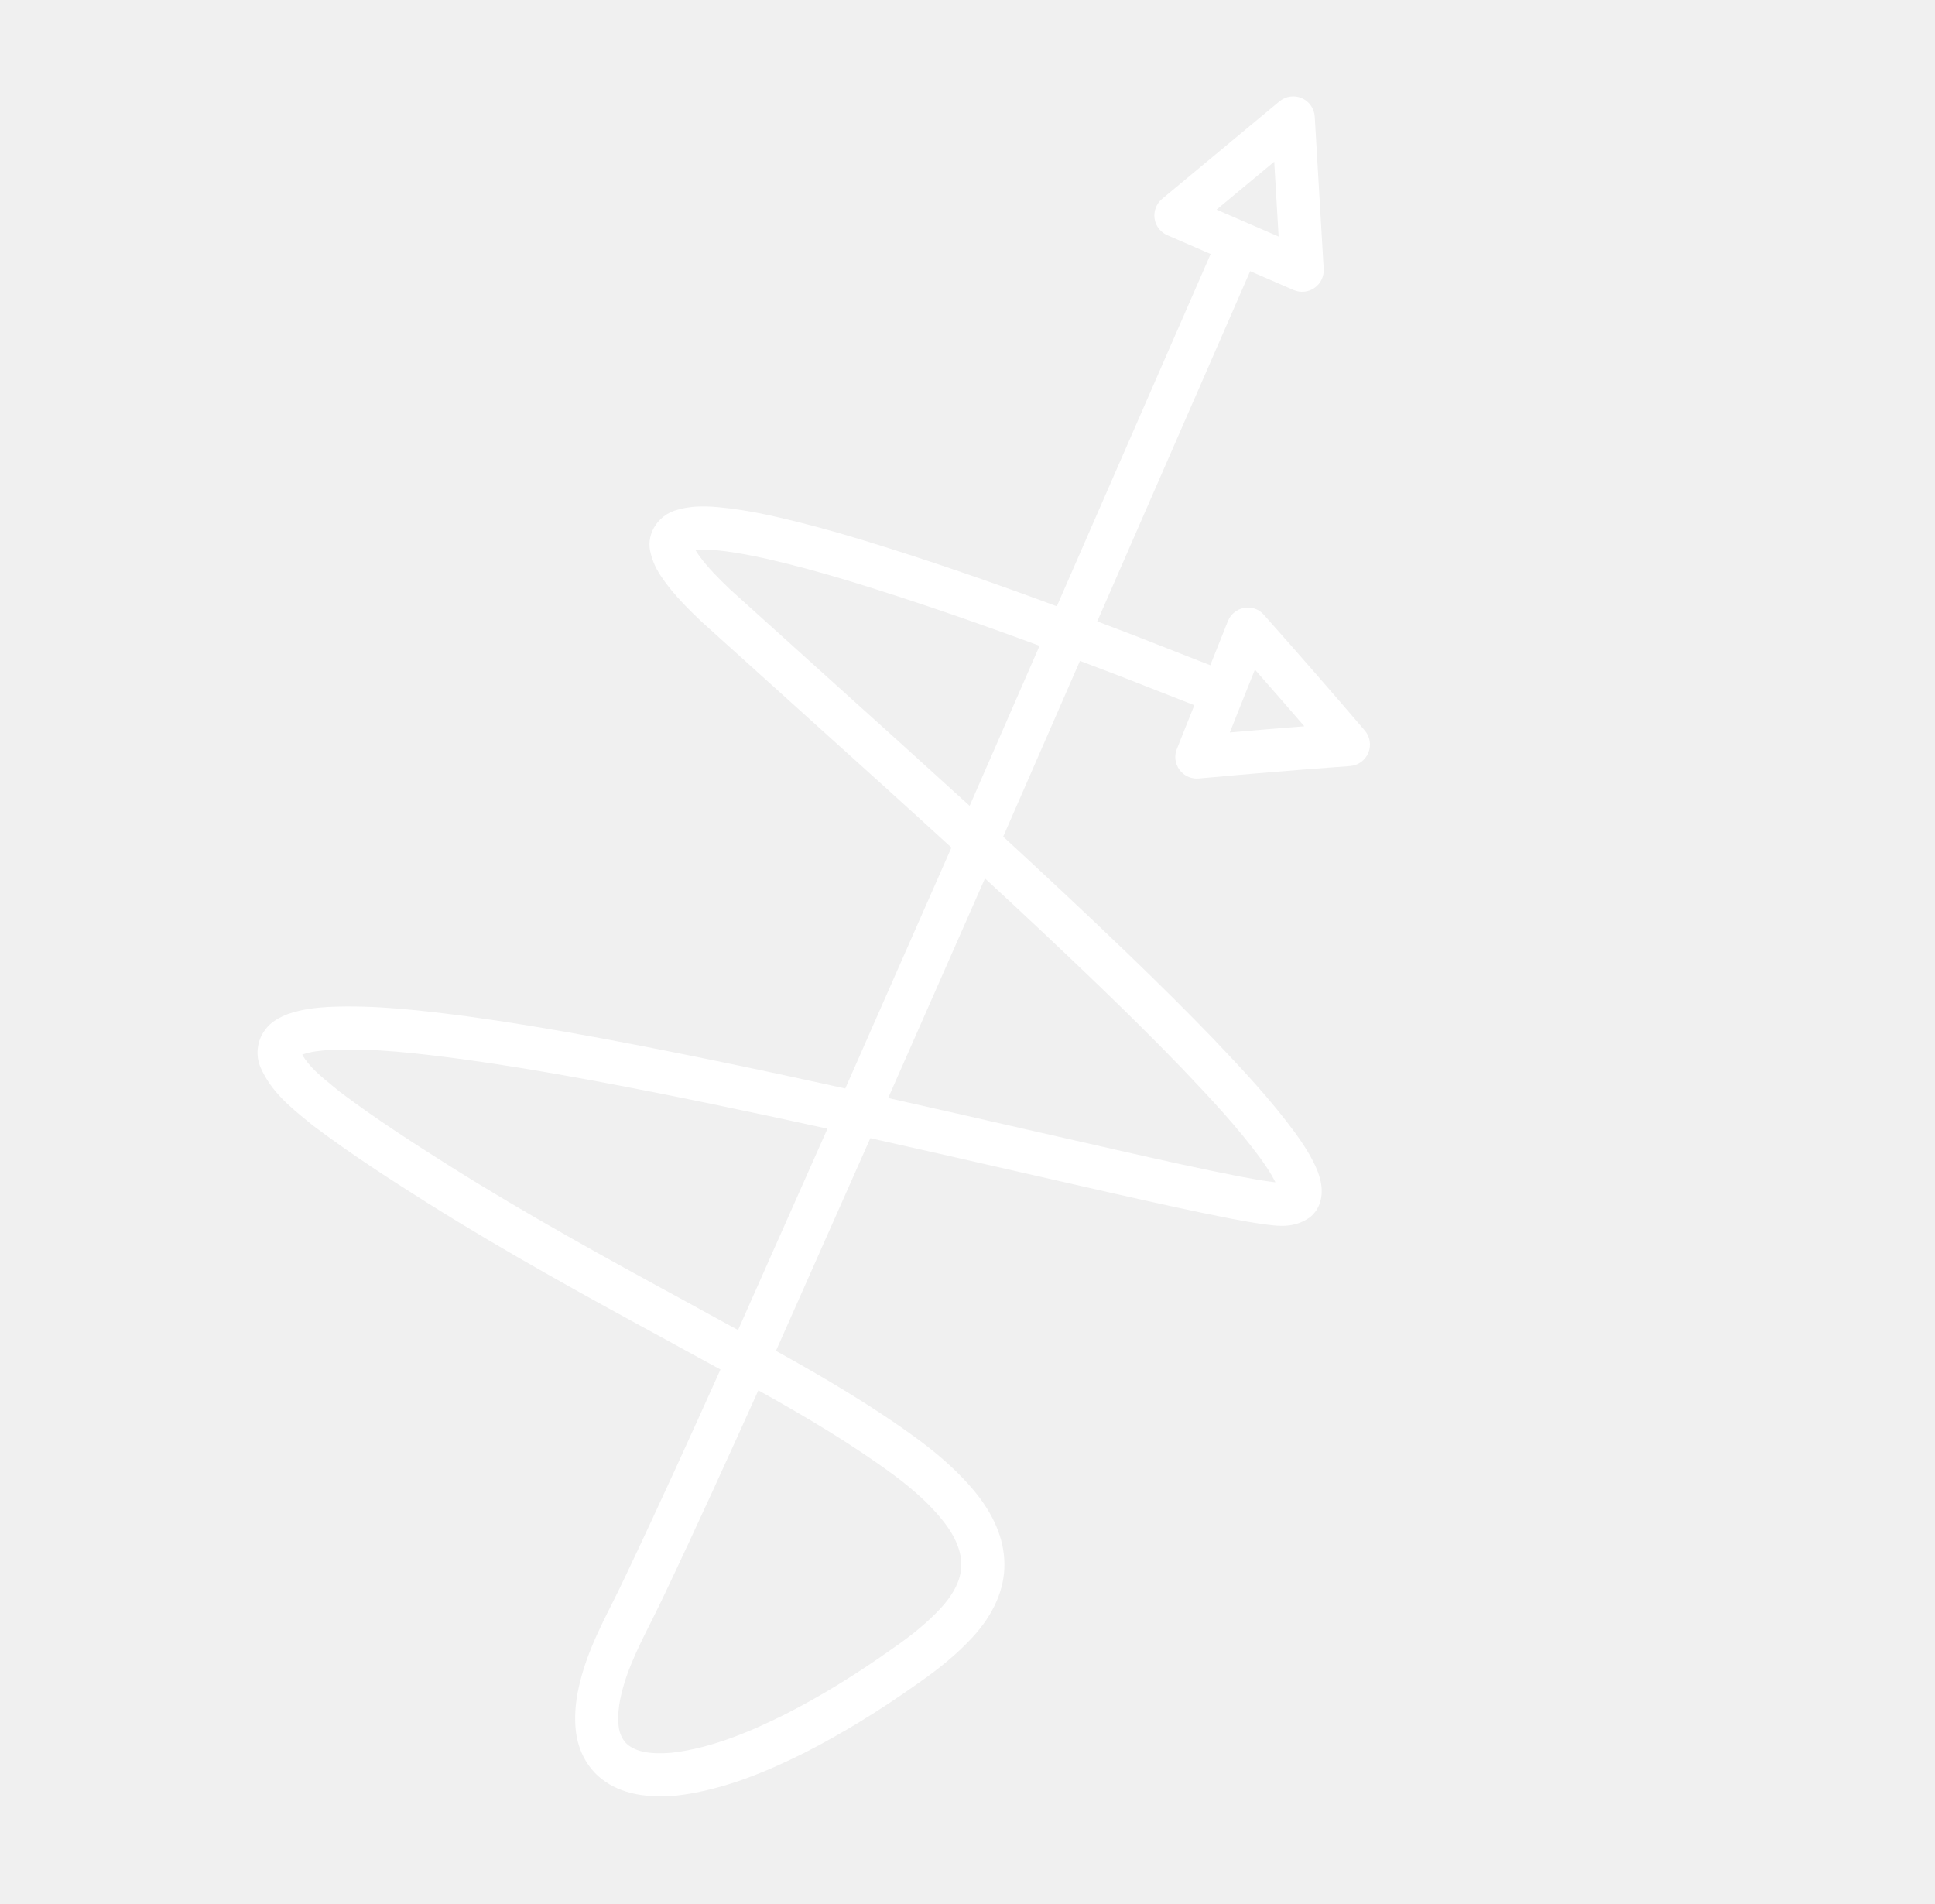
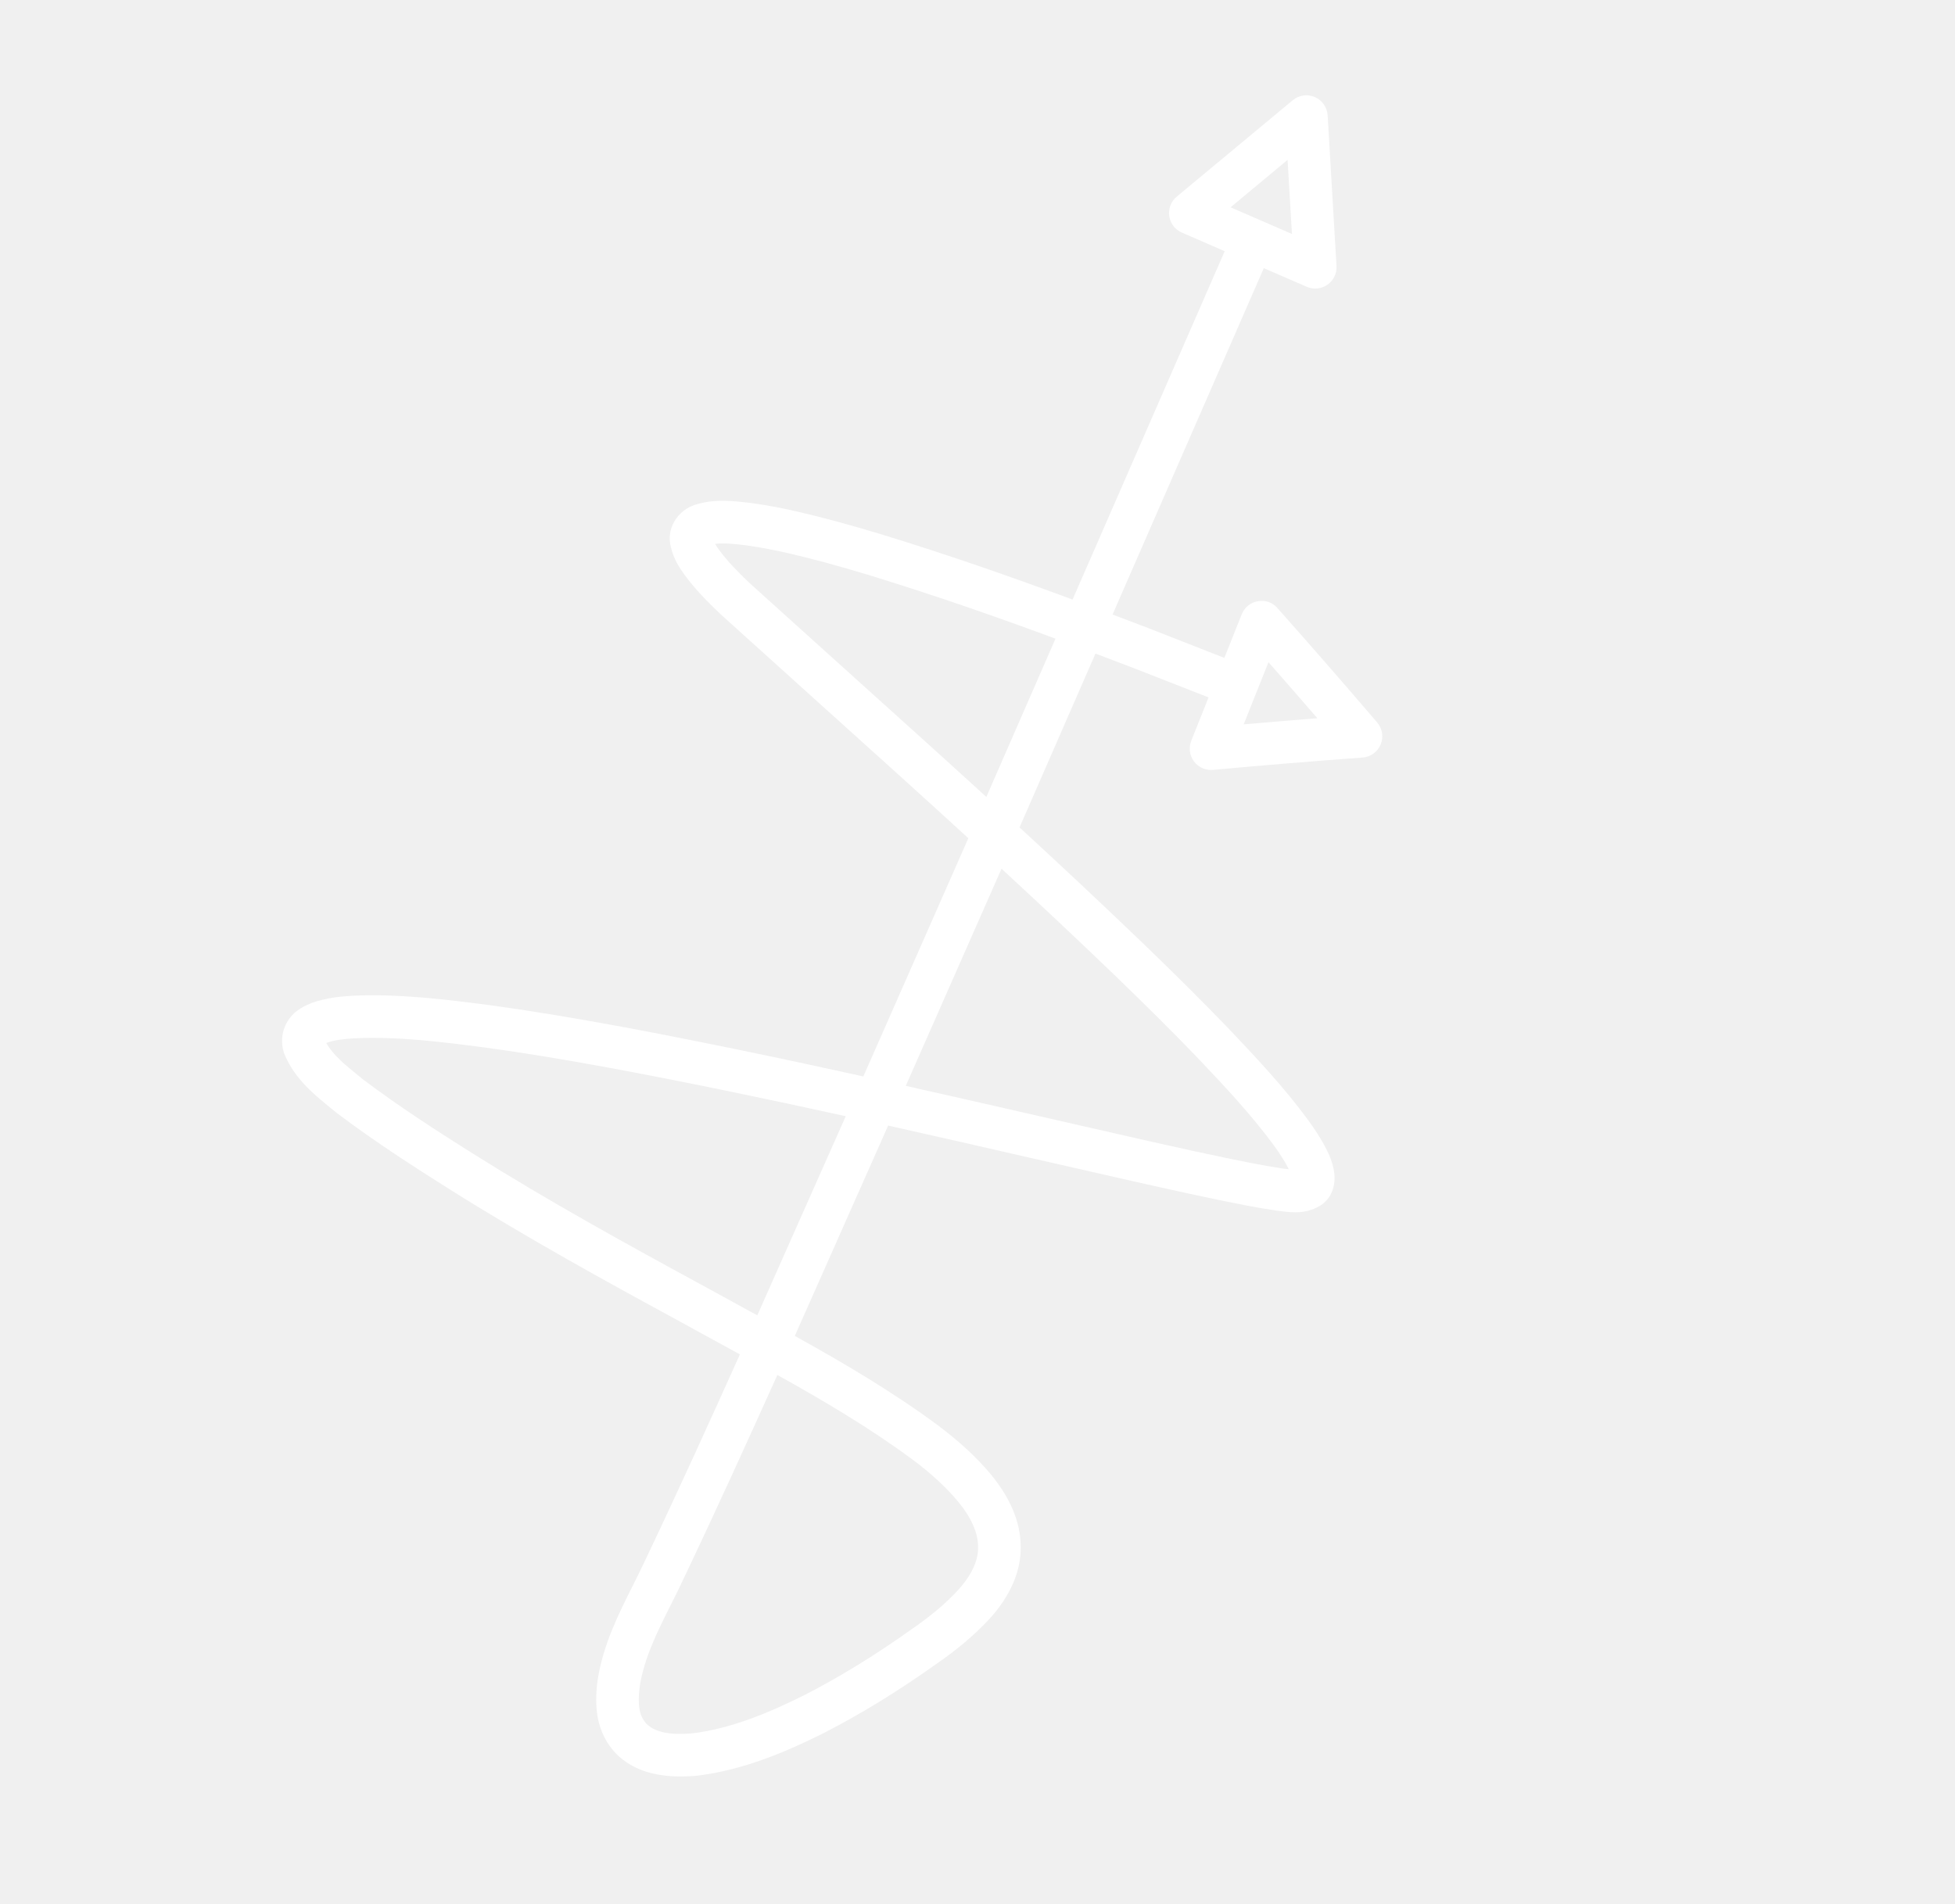
- <svg xmlns="http://www.w3.org/2000/svg" width="62" height="61" viewBox="0 0 62 61" fill="none">
-   <path d="M24.908 16.568C24.369 16.445 23.887 16.356 23.419 16.294C22.897 16.233 22.305 16.163 21.715 16.331C21.39 16.412 21.111 16.624 20.95 16.914C20.807 17.172 20.773 17.465 20.853 17.742C20.939 18.11 21.131 18.405 21.308 18.647C21.645 19.105 22.048 19.509 22.448 19.891L25.966 23.065C27.447 24.399 28.953 25.755 30.485 27.158L27.084 34.877C24.515 34.311 21.907 33.762 19.271 33.27C17.608 32.963 16.244 32.739 14.973 32.566C13.606 32.39 12.056 32.191 10.514 32.264C10.113 32.289 9.683 32.332 9.218 32.494C9.007 32.581 8.69 32.713 8.484 33.013C8.23 33.355 8.18 33.829 8.355 34.217C8.687 34.973 9.303 35.473 9.845 35.915L10.039 36.072C11.272 37.002 12.578 37.839 13.707 38.551C16.203 40.118 18.732 41.51 21.313 42.912C21.78 43.171 22.249 43.426 22.718 43.681C22.84 43.748 22.963 43.815 23.085 43.882C22.18 45.893 21.134 48.203 20.017 50.553C19.892 50.821 19.759 51.087 19.625 51.354C19.148 52.302 18.657 53.283 18.475 54.433C18.412 54.888 18.413 55.287 18.482 55.669C18.572 56.109 18.765 56.492 19.046 56.79C19.089 56.836 19.134 56.88 19.181 56.921C19.756 57.425 20.555 57.627 21.644 57.538C23.212 57.363 24.674 56.712 25.777 56.163C26.97 55.555 28.201 54.802 29.426 53.929C30.124 53.448 30.689 52.97 31.154 52.469C31.843 51.724 32.198 50.902 32.182 50.099C32.176 49.314 31.842 48.521 31.19 47.741C30.745 47.213 30.192 46.701 29.496 46.18C28.032 45.095 26.446 44.163 24.863 43.284L27.887 36.469C29.47 36.823 31.037 37.181 32.586 37.535L35.764 38.258C36.974 38.53 38.224 38.811 39.453 39.05C39.792 39.115 40.133 39.176 40.503 39.229L40.64 39.245C40.977 39.288 41.485 39.351 41.968 39.007C42.288 38.754 42.416 38.338 42.317 37.859C42.273 37.657 42.196 37.449 42.083 37.23C41.903 36.873 41.688 36.561 41.497 36.296C40.714 35.232 39.846 34.303 38.879 33.288C38.097 32.476 37.235 31.617 36.163 30.583C34.803 29.276 33.464 28.023 32.144 26.808L34.603 21.177C35.029 21.338 35.44 21.494 35.833 21.643L38.268 22.597L37.707 24.002C37.618 24.224 37.652 24.478 37.795 24.67C37.811 24.691 37.828 24.711 37.846 24.73C37.99 24.884 38.198 24.964 38.411 24.945C40.052 24.794 41.681 24.659 43.256 24.546C43.515 24.527 43.743 24.364 43.843 24.123C43.943 23.883 43.9 23.607 43.731 23.409C42.696 22.198 41.608 20.95 40.499 19.701C40.34 19.514 40.1 19.438 39.864 19.479C39.629 19.52 39.431 19.681 39.343 19.903L38.779 21.316L36.33 20.356C35.953 20.213 35.562 20.064 35.157 19.911L40.057 8.689L41.449 9.293C41.669 9.388 41.923 9.363 42.119 9.225C42.316 9.088 42.427 8.859 42.413 8.619L42.126 3.737C42.11 3.477 41.95 3.249 41.711 3.144C41.472 3.041 41.196 3.081 40.996 3.247L37.236 6.372C37.052 6.526 36.96 6.764 36.994 7.001C37.014 7.144 37.078 7.274 37.175 7.376C37.238 7.443 37.315 7.498 37.402 7.536L38.791 8.139L33.862 19.426C32.025 18.746 29.934 18.006 27.607 17.294C26.596 16.988 25.738 16.758 24.908 16.568ZM28.672 47.287C29.279 47.741 29.757 48.18 30.132 48.628C30.573 49.155 30.798 49.653 30.802 50.118C30.814 50.684 30.449 51.199 30.141 51.531C29.747 51.957 29.256 52.369 28.634 52.798C27.456 53.639 26.284 54.357 25.157 54.93C24.16 55.426 22.843 56.015 21.511 56.163C20.834 56.22 20.369 56.128 20.093 55.886C19.97 55.776 19.876 55.6 19.837 55.41C19.798 55.189 19.799 54.93 19.84 54.635C19.986 53.71 20.41 52.867 20.858 51.974C20.998 51.694 21.137 51.417 21.266 51.142C22.367 48.824 23.4 46.545 24.299 44.549C25.806 45.388 27.307 46.276 28.672 47.287ZM23.648 42.617C23.558 42.568 23.468 42.519 23.379 42.47C22.912 42.216 22.446 41.962 21.977 41.702C19.41 40.307 16.903 38.928 14.442 37.383C13.338 36.686 12.061 35.868 10.893 34.988L10.716 34.843C10.301 34.506 9.906 34.187 9.685 33.794C9.697 33.789 9.706 33.785 9.712 33.782C9.962 33.695 10.248 33.663 10.59 33.642C12 33.575 13.422 33.758 14.792 33.935C16.035 34.104 17.38 34.324 19.02 34.627C21.543 35.098 24.045 35.622 26.513 36.165L23.648 42.617ZM35.206 31.577C36.264 32.598 37.115 33.446 37.882 34.242C38.816 35.223 39.65 36.115 40.382 37.109C40.537 37.324 40.714 37.581 40.854 37.856C40.859 37.866 40.863 37.874 40.867 37.883C40.847 37.88 40.829 37.878 40.811 37.876L40.67 37.859C40.351 37.814 40.031 37.756 39.714 37.695C38.507 37.461 37.267 37.182 36.068 36.912L32.893 36.19C31.43 35.855 29.952 35.517 28.458 35.183L31.56 28.146C32.759 29.254 33.975 30.393 35.206 31.577ZM41.793 23.272C41.006 23.333 40.208 23.399 39.405 23.47L39.807 22.461C39.808 22.461 39.808 22.46 39.808 22.46C39.809 22.459 39.808 22.459 39.809 22.458L40.209 21.455C40.745 22.064 41.274 22.671 41.793 23.272ZM38.98 6.717L40.828 5.181L40.969 7.58L38.98 6.717ZM33.309 20.693L31.069 25.821C29.653 24.529 28.261 23.274 26.889 22.039L23.387 18.88C22.994 18.505 22.679 18.181 22.42 17.83C22.374 17.767 22.323 17.695 22.281 17.622C22.578 17.585 22.91 17.624 23.254 17.665C23.663 17.719 24.104 17.8 24.601 17.913C25.399 18.096 26.228 18.319 27.206 18.614C29.468 19.307 31.51 20.028 33.309 20.693Z" fill="white" />
+ <svg xmlns="http://www.w3.org/2000/svg" width="38" height="37" viewBox="0 0 38 37" fill="none">
+   <path d="M15.476 9.94C15.152 9.866 14.863 9.813 14.582 9.776C14.269 9.739 13.914 9.697 13.56 9.798C13.365 9.846 13.197 9.974 13.101 10.148C13.015 10.303 12.995 10.478 13.043 10.645C13.095 10.866 13.209 11.043 13.316 11.188C13.518 11.462 13.76 11.705 14 11.934L16.11 13.838C16.999 14.638 17.903 15.452 18.822 16.294L16.781 20.925C15.24 20.585 13.676 20.256 12.094 19.961C11.096 19.777 10.277 19.643 9.515 19.539C8.695 19.433 7.765 19.313 6.84 19.357C6.599 19.372 6.341 19.398 6.062 19.495C5.936 19.548 5.745 19.627 5.622 19.806C5.47 20.012 5.44 20.297 5.545 20.529C5.744 20.983 6.113 21.283 6.439 21.548L6.555 21.642C7.294 22.2 8.078 22.702 8.756 23.129C10.253 24.07 11.77 24.904 13.319 25.746C13.599 25.901 13.881 26.054 14.162 26.207C14.235 26.247 14.309 26.288 14.382 26.328C13.839 27.534 13.212 28.92 12.541 30.33C12.466 30.491 12.386 30.651 12.306 30.811C12.02 31.38 11.725 31.968 11.616 32.658C11.579 32.931 11.579 33.17 11.62 33.4C11.674 33.663 11.79 33.893 11.959 34.072C11.984 34.1 12.012 34.126 12.04 34.151C12.385 34.453 12.864 34.574 13.518 34.521C14.458 34.416 15.335 34.026 15.997 33.696C16.713 33.331 17.451 32.879 18.186 32.355C18.605 32.067 18.944 31.78 19.223 31.48C19.636 31.033 19.85 30.539 19.84 30.058C19.836 29.587 19.636 29.111 19.245 28.643C18.978 28.326 18.646 28.019 18.229 27.706C17.35 27.056 16.399 26.496 15.449 25.969L17.263 21.88C18.213 22.092 19.153 22.307 20.082 22.52L21.989 22.954C22.715 23.117 23.465 23.286 24.202 23.429C24.406 23.468 24.61 23.504 24.832 23.536L24.914 23.546C25.116 23.571 25.421 23.609 25.711 23.403C25.903 23.251 25.98 23.002 25.92 22.714C25.895 22.593 25.848 22.468 25.78 22.337C25.672 22.122 25.543 21.935 25.429 21.776C24.959 21.138 24.438 20.58 23.858 19.971C23.389 19.485 22.872 18.969 22.229 18.349C21.412 17.564 20.609 16.813 19.817 16.084L21.293 12.705C21.548 12.802 21.794 12.896 22.03 12.985L23.491 13.557L23.155 14.4C23.102 14.534 23.122 14.686 23.207 14.801C23.217 14.814 23.227 14.826 23.238 14.837C23.325 14.93 23.45 14.977 23.577 14.966C24.561 14.875 25.539 14.795 26.484 14.726C26.64 14.715 26.776 14.617 26.836 14.473C26.896 14.329 26.87 14.164 26.769 14.045C26.148 13.318 25.495 12.569 24.83 11.82C24.735 11.708 24.591 11.662 24.449 11.687C24.308 11.711 24.189 11.808 24.136 11.941L23.798 12.789L22.329 12.213C22.103 12.127 21.868 12.037 21.625 11.946L24.565 5.213L25.4 5.575C25.532 5.633 25.684 5.617 25.802 5.535C25.92 5.453 25.987 5.315 25.978 5.171L25.806 2.242C25.796 2.086 25.7 1.949 25.557 1.887C25.414 1.825 25.248 1.848 25.128 1.948L22.872 3.823C22.762 3.915 22.707 4.058 22.727 4.2C22.739 4.286 22.778 4.364 22.835 4.425C22.873 4.466 22.92 4.499 22.972 4.521L23.805 4.883L20.848 11.655C19.746 11.247 18.491 10.803 17.095 10.376C16.488 10.193 15.974 10.054 15.476 9.94ZM17.734 28.37C18.099 28.643 18.385 28.906 18.61 29.175C18.875 29.491 19.01 29.79 19.012 30.069C19.019 30.409 18.8 30.718 18.615 30.917C18.379 31.173 18.085 31.42 17.711 31.677C17.004 32.181 16.301 32.612 15.625 32.956C15.027 33.254 14.237 33.607 13.438 33.696C13.031 33.73 12.753 33.675 12.587 33.529C12.513 33.464 12.457 33.358 12.433 33.244C12.41 33.111 12.411 32.956 12.435 32.779C12.523 32.224 12.777 31.718 13.046 31.182C13.13 31.015 13.214 30.848 13.29 30.683C13.951 29.293 14.571 27.925 15.11 26.728C16.014 27.231 16.915 27.764 17.734 28.37ZM14.72 25.569C14.666 25.539 14.612 25.51 14.558 25.481C14.278 25.328 13.999 25.176 13.717 25.02C12.177 24.183 10.673 23.355 9.197 22.428C8.534 22.011 7.768 21.52 7.067 20.991L6.961 20.905C6.712 20.703 6.475 20.511 6.342 20.275C6.349 20.272 6.355 20.27 6.359 20.268C6.509 20.216 6.68 20.197 6.886 20.184C7.731 20.144 8.584 20.254 9.406 20.36C10.152 20.461 10.959 20.593 11.943 20.775C13.457 21.058 14.958 21.372 16.439 21.698L14.72 25.569ZM21.654 18.945C22.289 19.558 22.8 20.066 23.26 20.544C23.82 21.133 24.32 21.668 24.76 22.264C24.853 22.393 24.959 22.547 25.043 22.713C25.046 22.718 25.048 22.723 25.051 22.728C25.039 22.727 25.028 22.726 25.017 22.724L24.932 22.715C24.741 22.687 24.549 22.652 24.359 22.616C23.635 22.475 22.89 22.308 22.171 22.146L20.267 21.712C19.389 21.512 18.502 21.309 17.606 21.108L19.467 16.887C20.186 17.551 20.915 18.235 21.654 18.945ZM25.606 13.962C25.134 13.999 24.655 14.039 24.174 14.081L24.415 13.476C24.415 13.476 24.415 13.475 24.416 13.475C24.416 13.475 24.416 13.475 24.416 13.474L24.656 12.872C24.977 13.238 25.295 13.602 25.606 13.962ZM23.919 4.03L25.027 3.108L25.112 4.548L23.919 4.03ZM20.516 12.415L19.172 15.492C18.323 14.716 17.487 13.964 16.664 13.223L14.563 11.328C14.327 11.102 14.138 10.908 13.983 10.697C13.956 10.66 13.925 10.617 13.9 10.573C14.078 10.55 14.277 10.574 14.483 10.598C14.729 10.631 14.993 10.68 15.292 10.747C15.77 10.857 16.267 10.991 16.854 11.168C18.211 11.583 19.437 12.016 20.516 12.415Z" fill="white" />
</svg>
